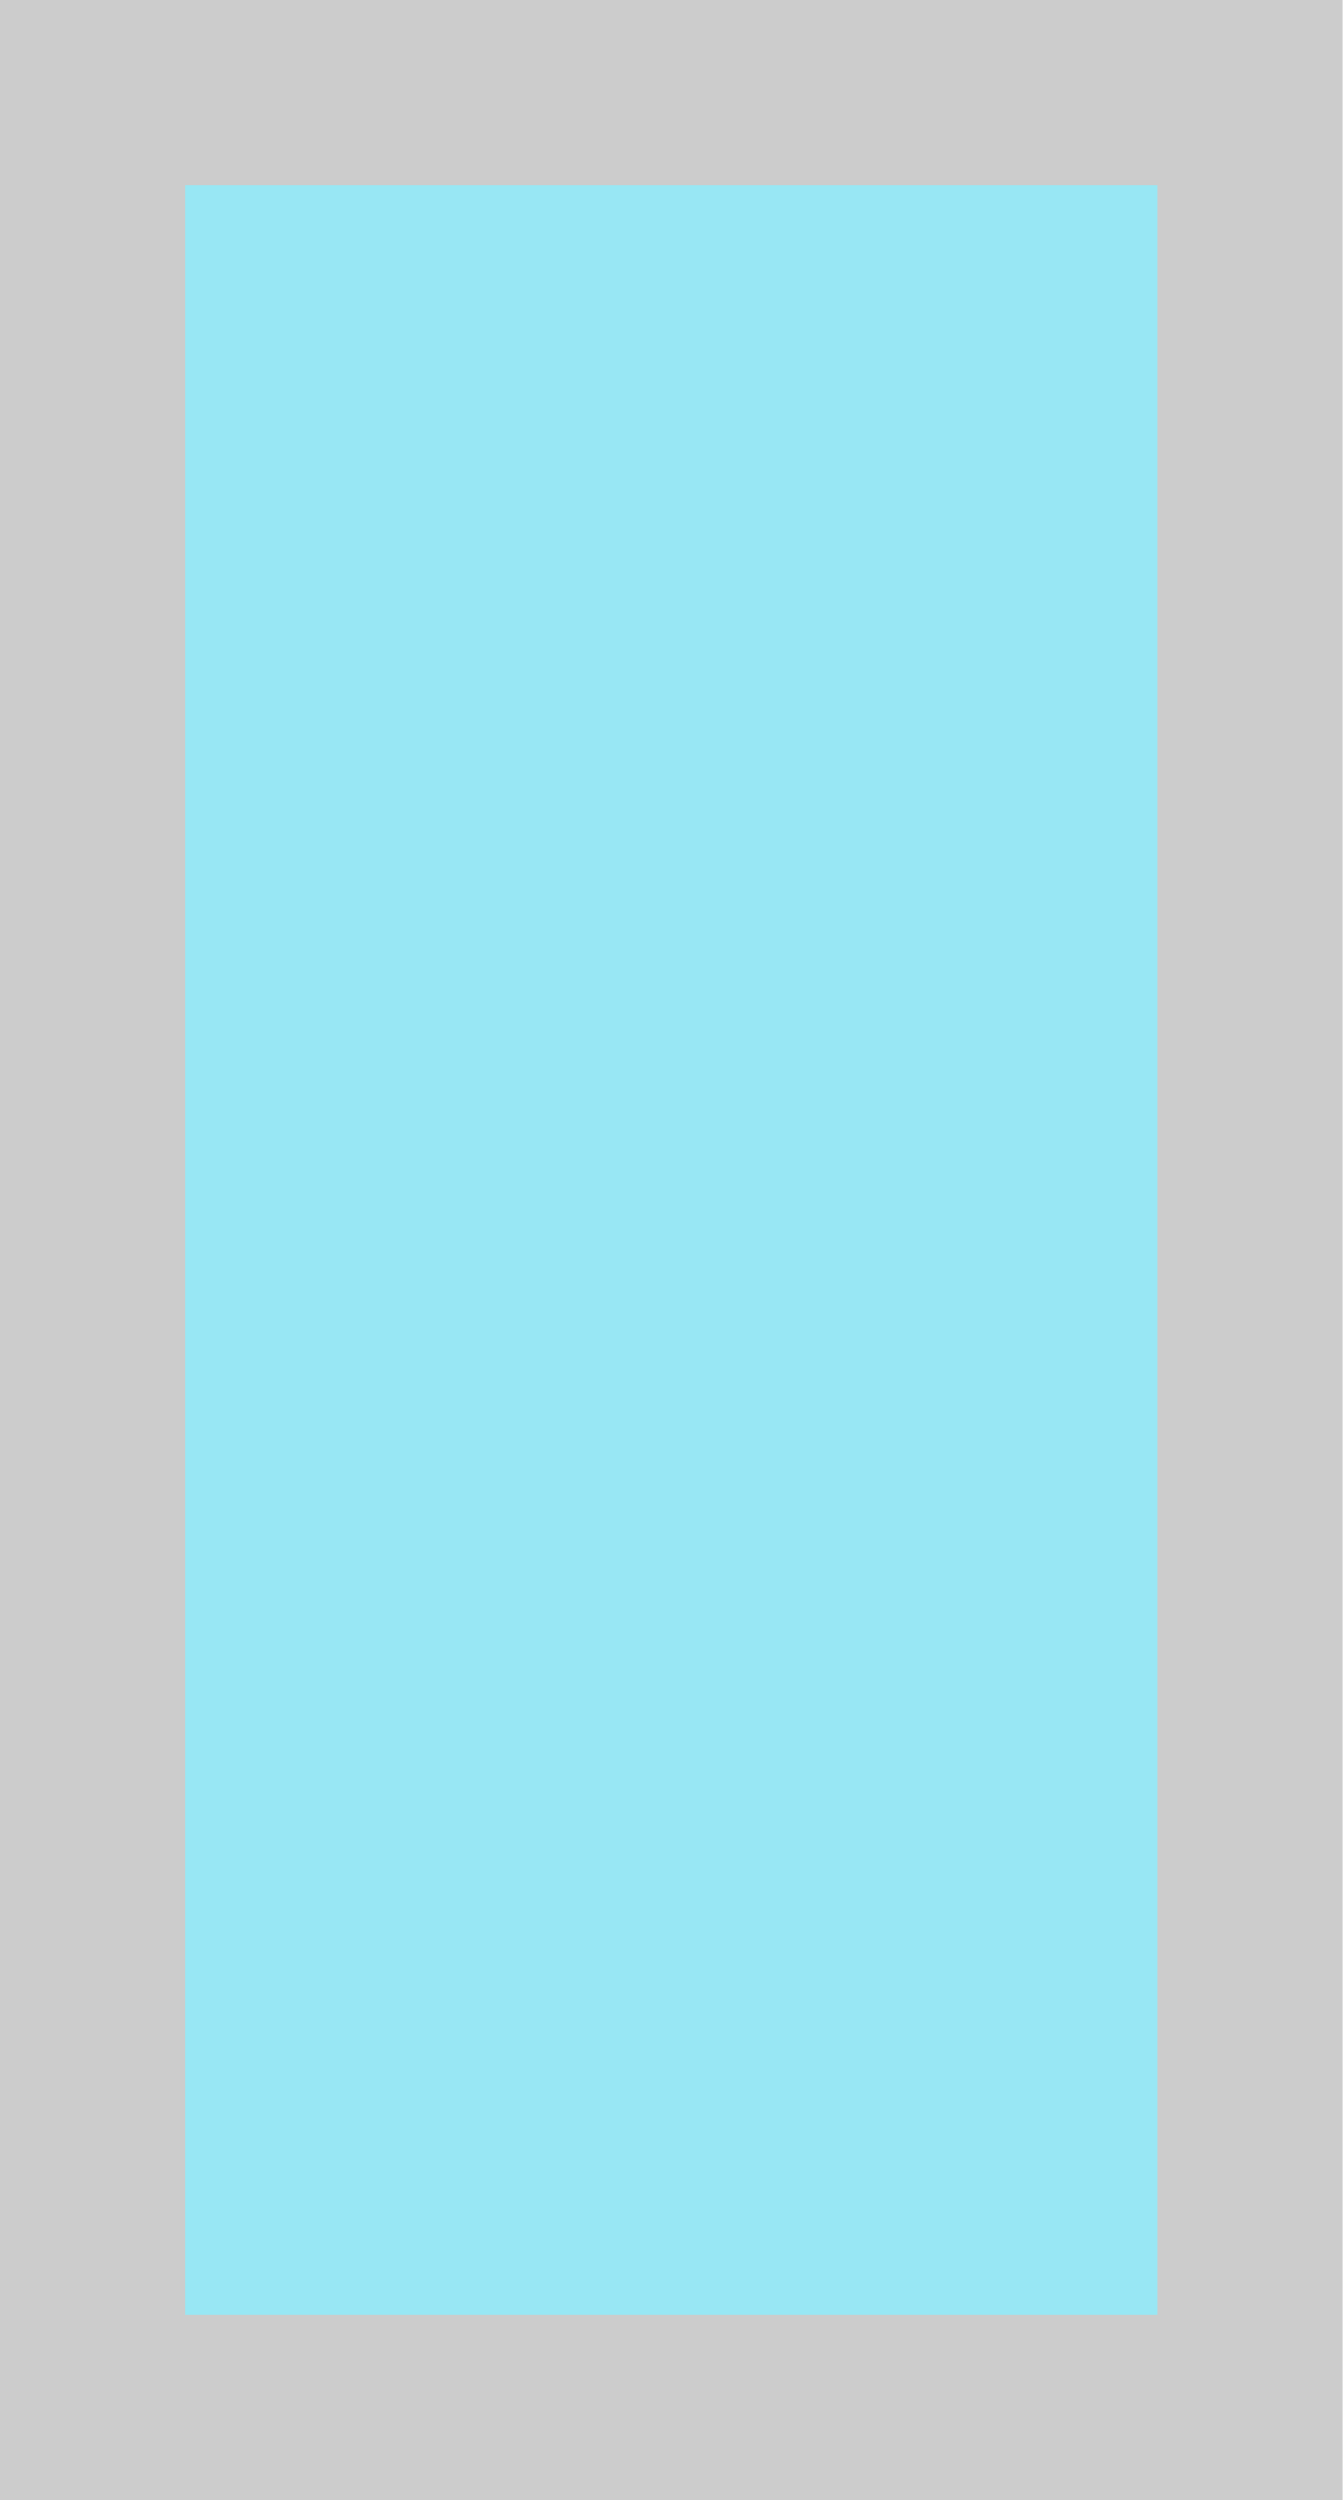
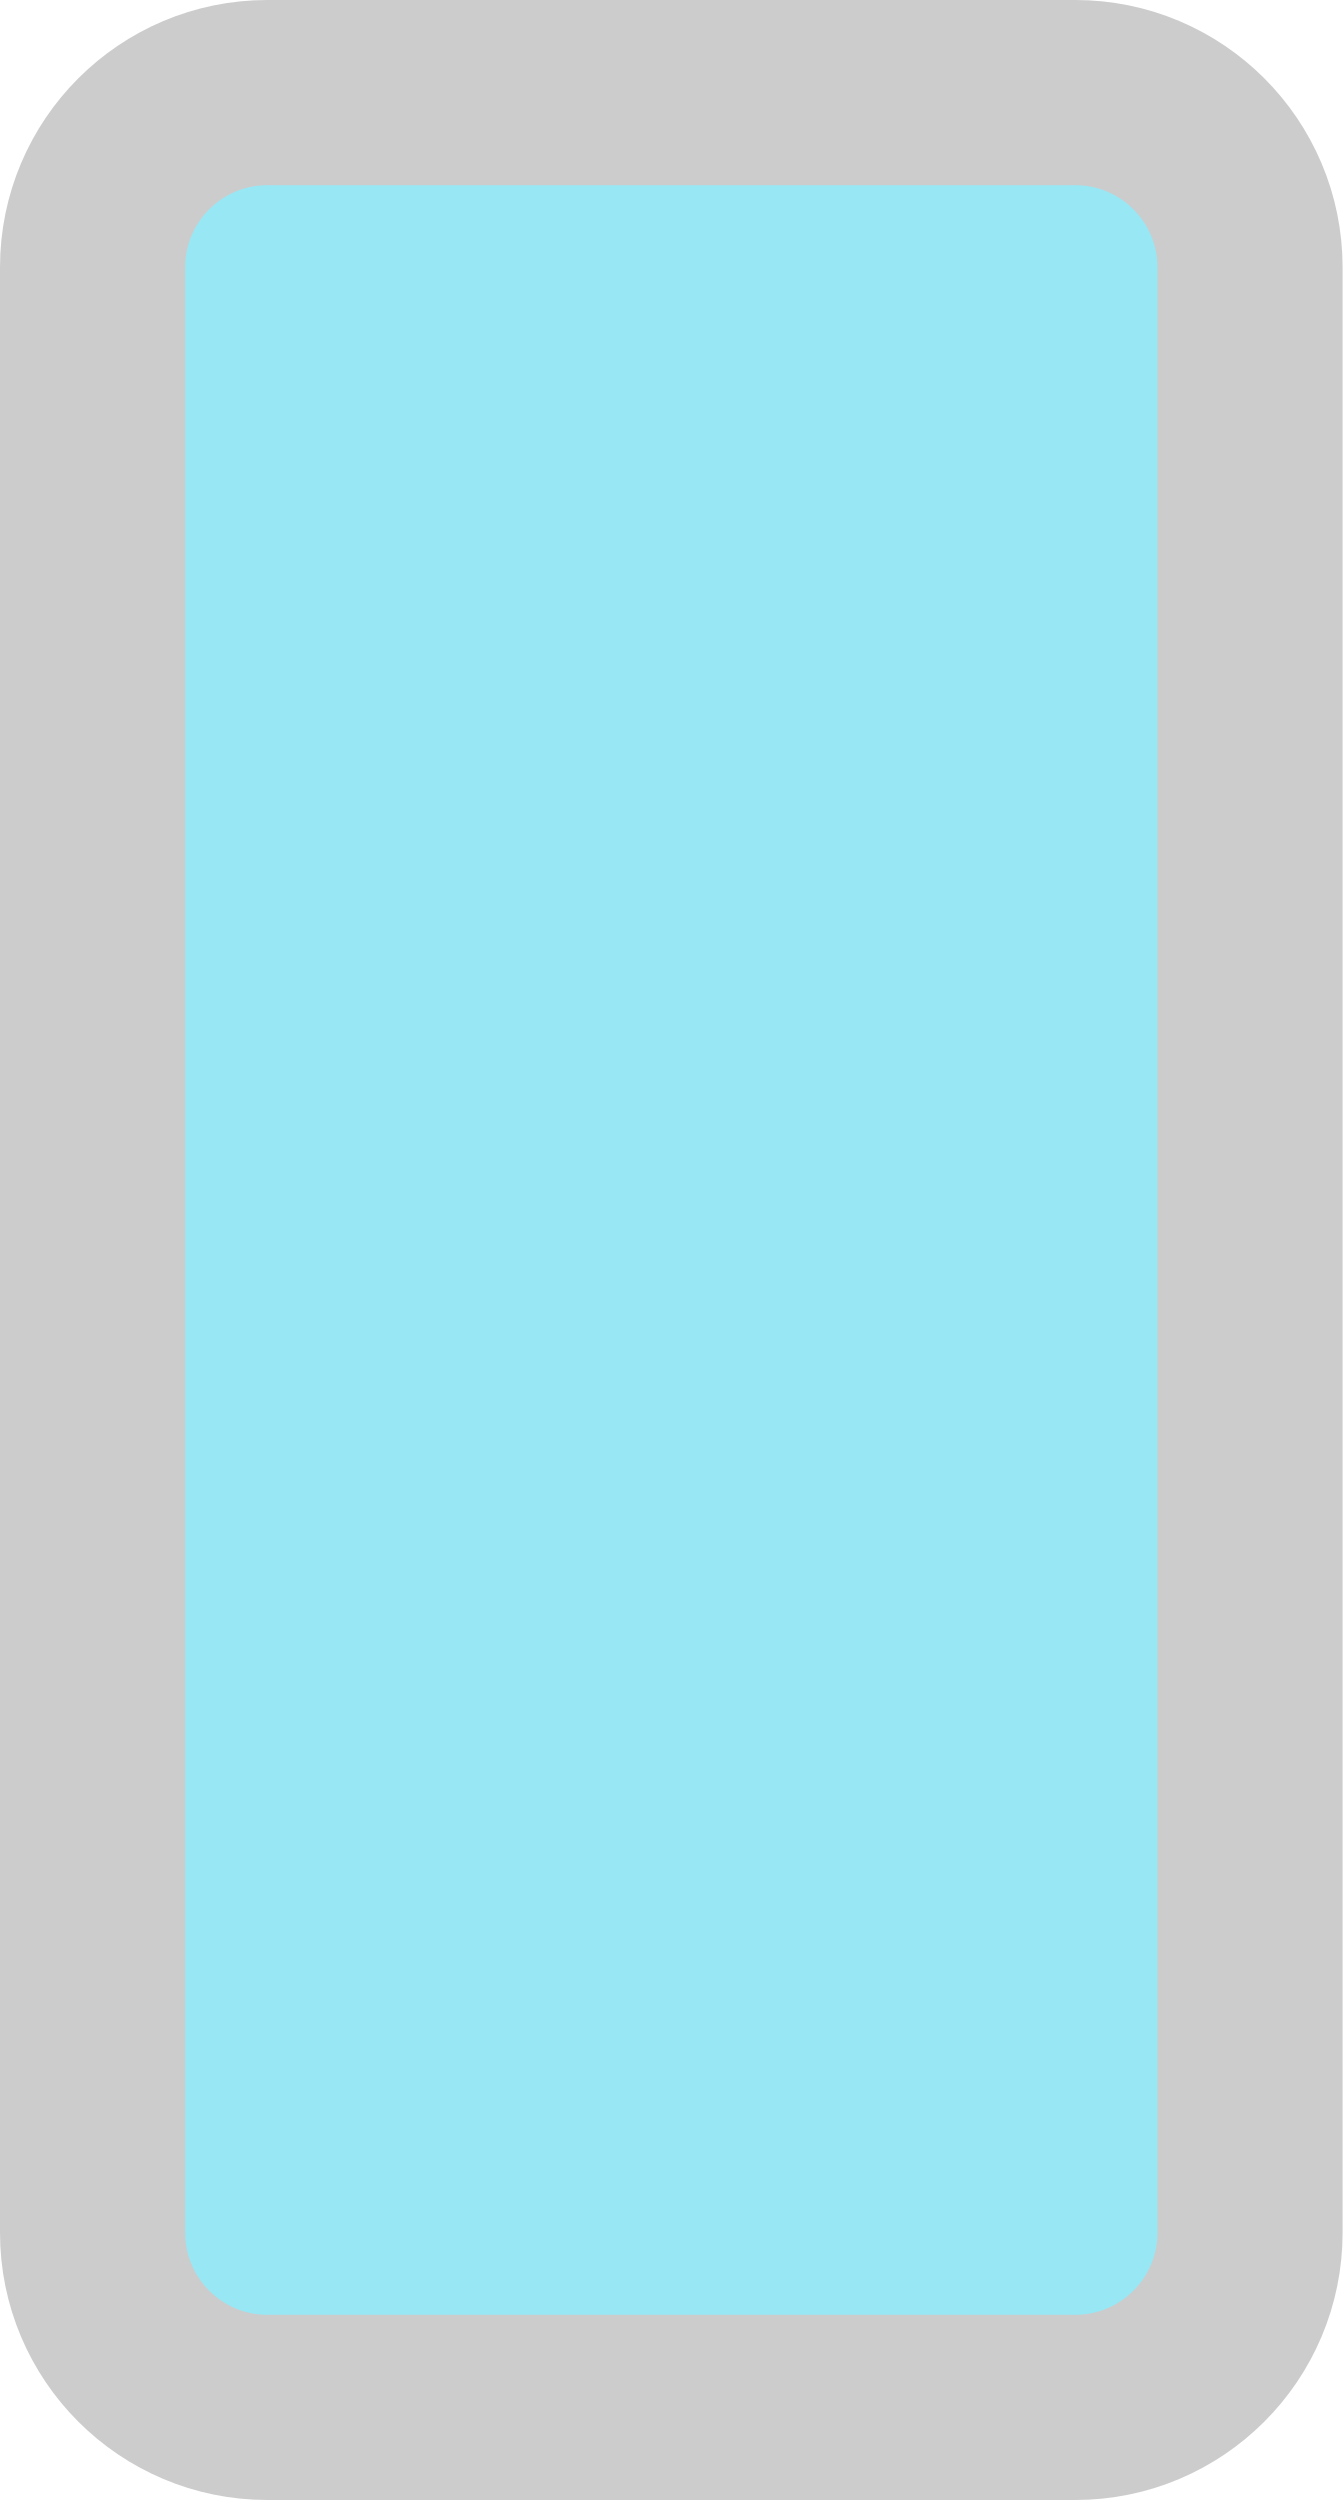
- <svg xmlns="http://www.w3.org/2000/svg" version="1.1" id="Layer_1" x="0px" y="0px" viewBox="0 0 58 108" style="enable-background:new 0 0 58 108;" xml:space="preserve">
-   <style type="text/css">
- 	.st0{fill:#98E7F4;stroke:#CCCCCC;stroke-width:8;stroke-miterlimit:10;}
- </style>
-   <rect x="4" y="4" class="st0" width="50" height="100" />
+ <svg xmlns="http://www.w3.org/2000/svg" id="Layer_1" data-name="Layer 1" viewBox="0 0 58 108">
+   <defs>
+     <style>.cls-1{fill:#98e7f4;stroke:#ccc;stroke-miterlimit:10;stroke-width:8px;}</style>
+   </defs>
+   <rect class="cls-1" x="4" y="4" width="50" height="100" rx="7.55" ry="7.55" />
</svg>
